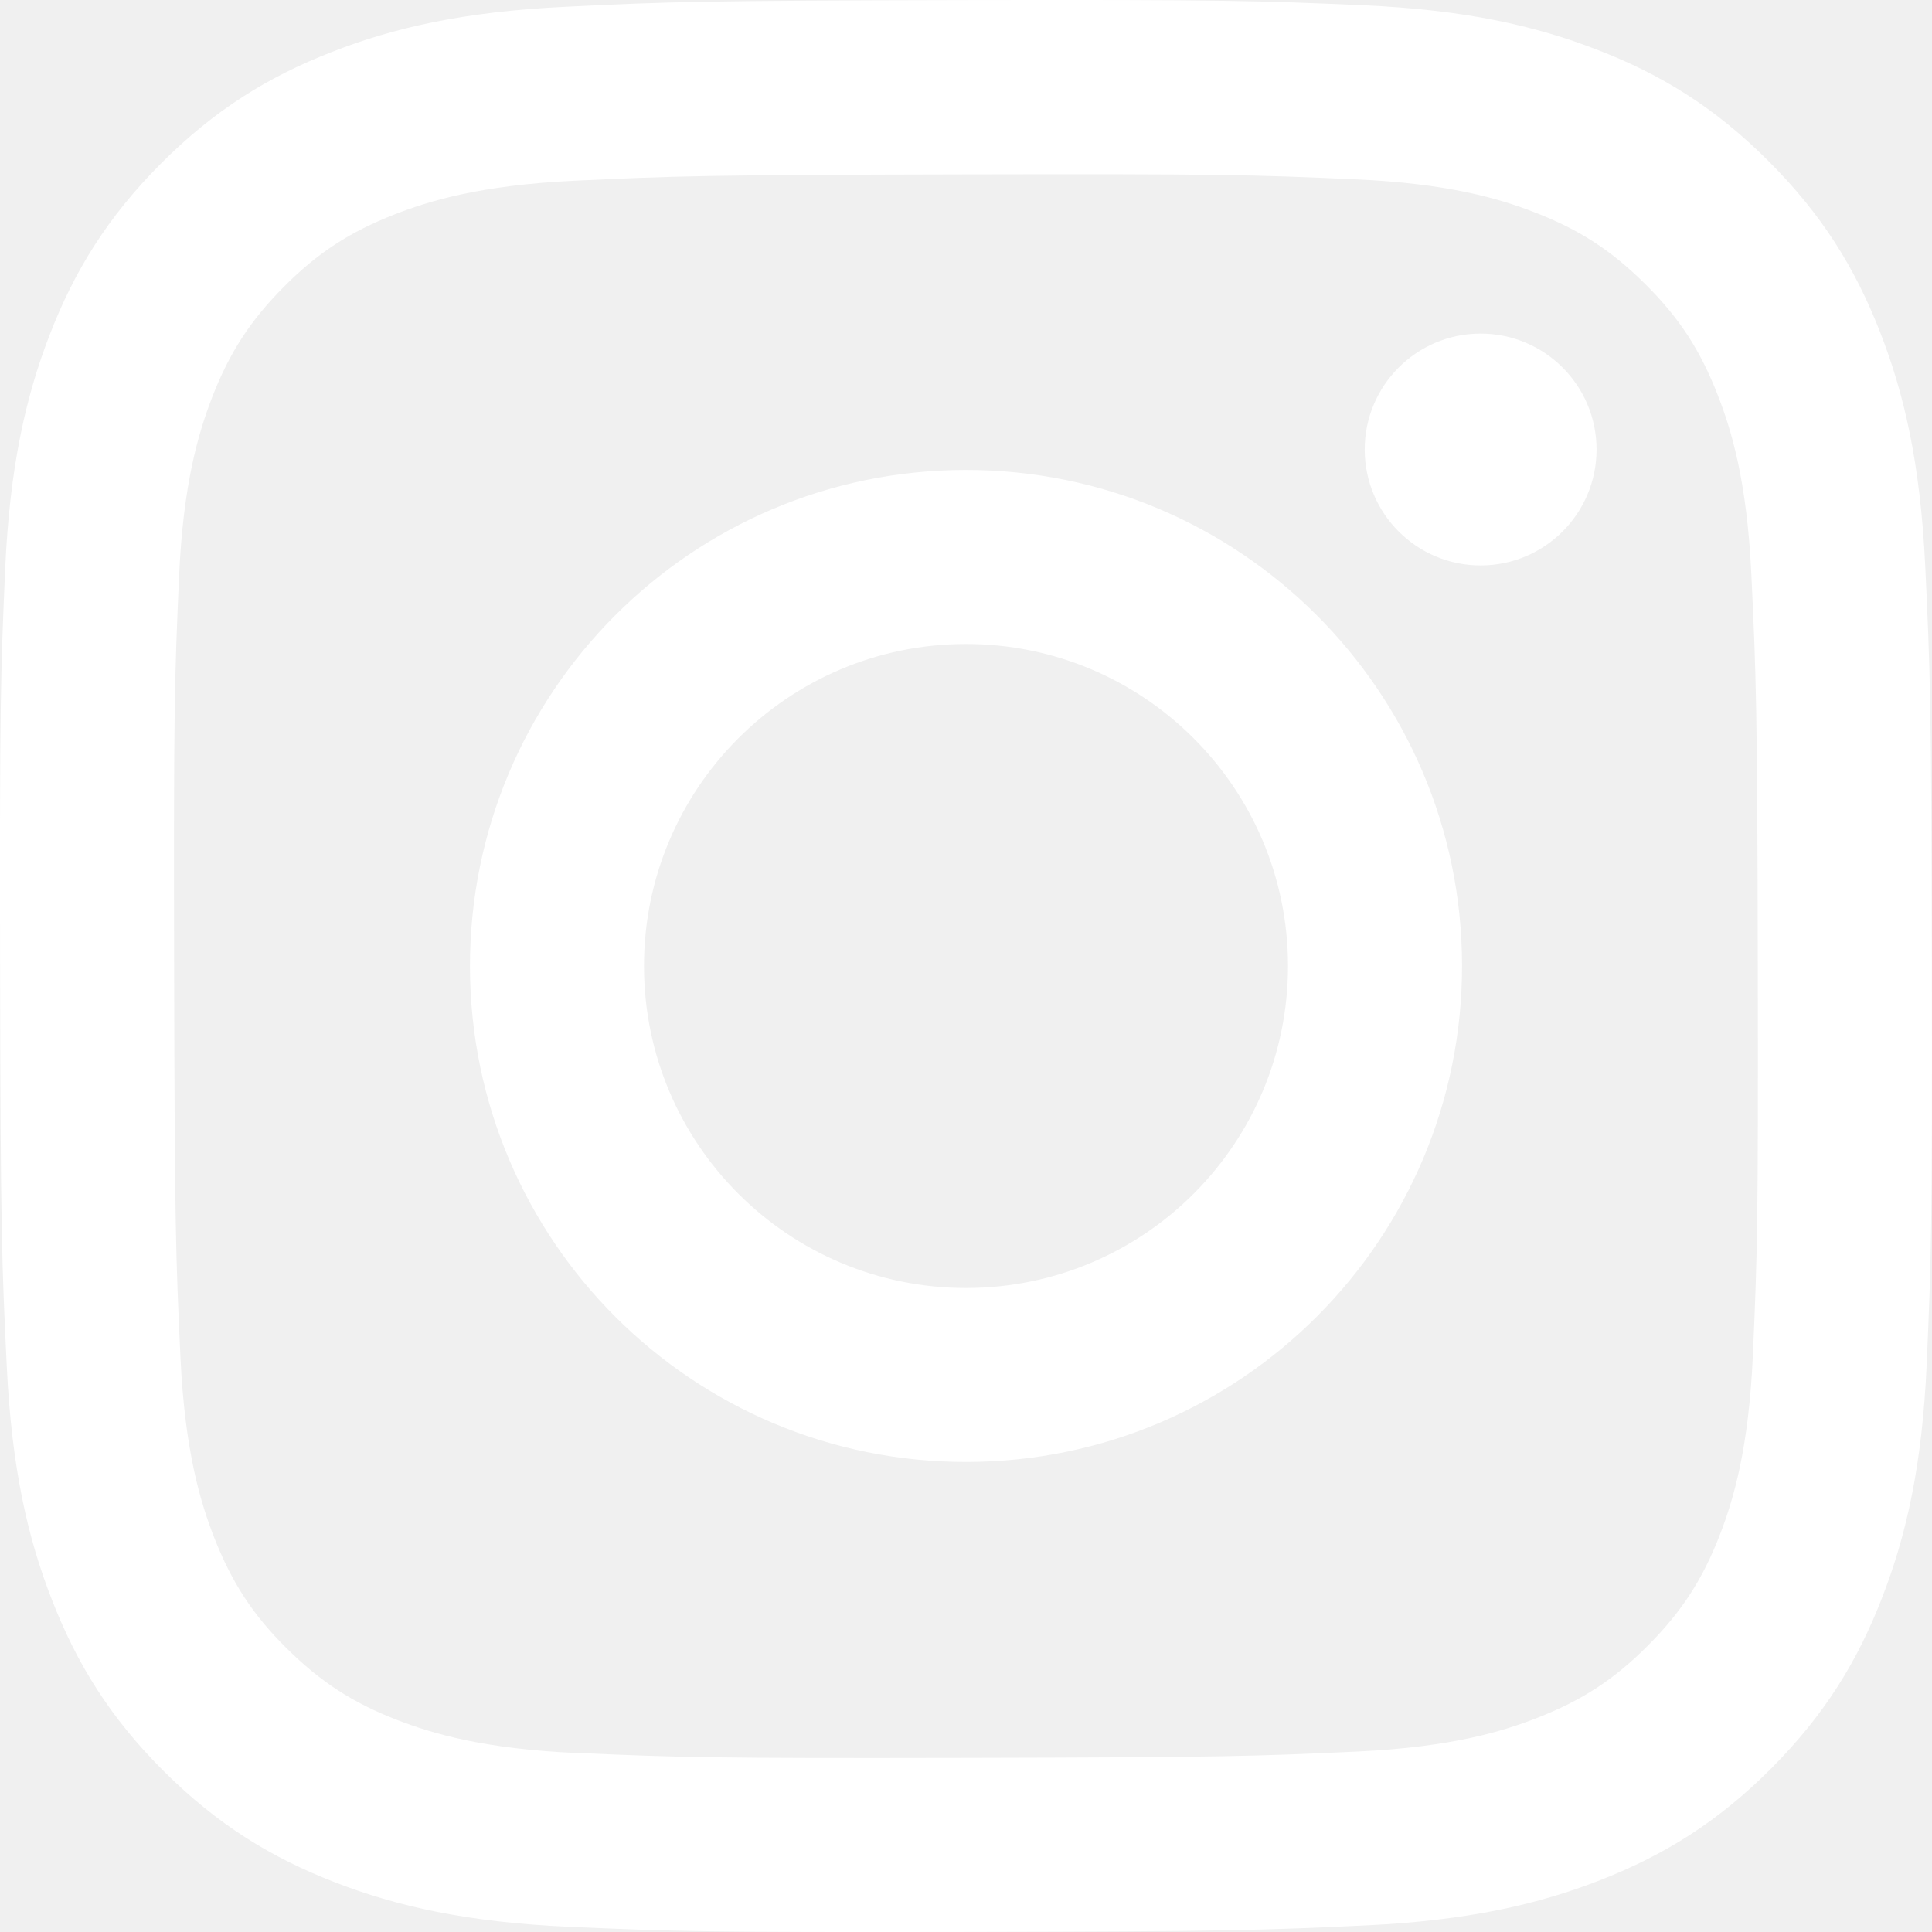
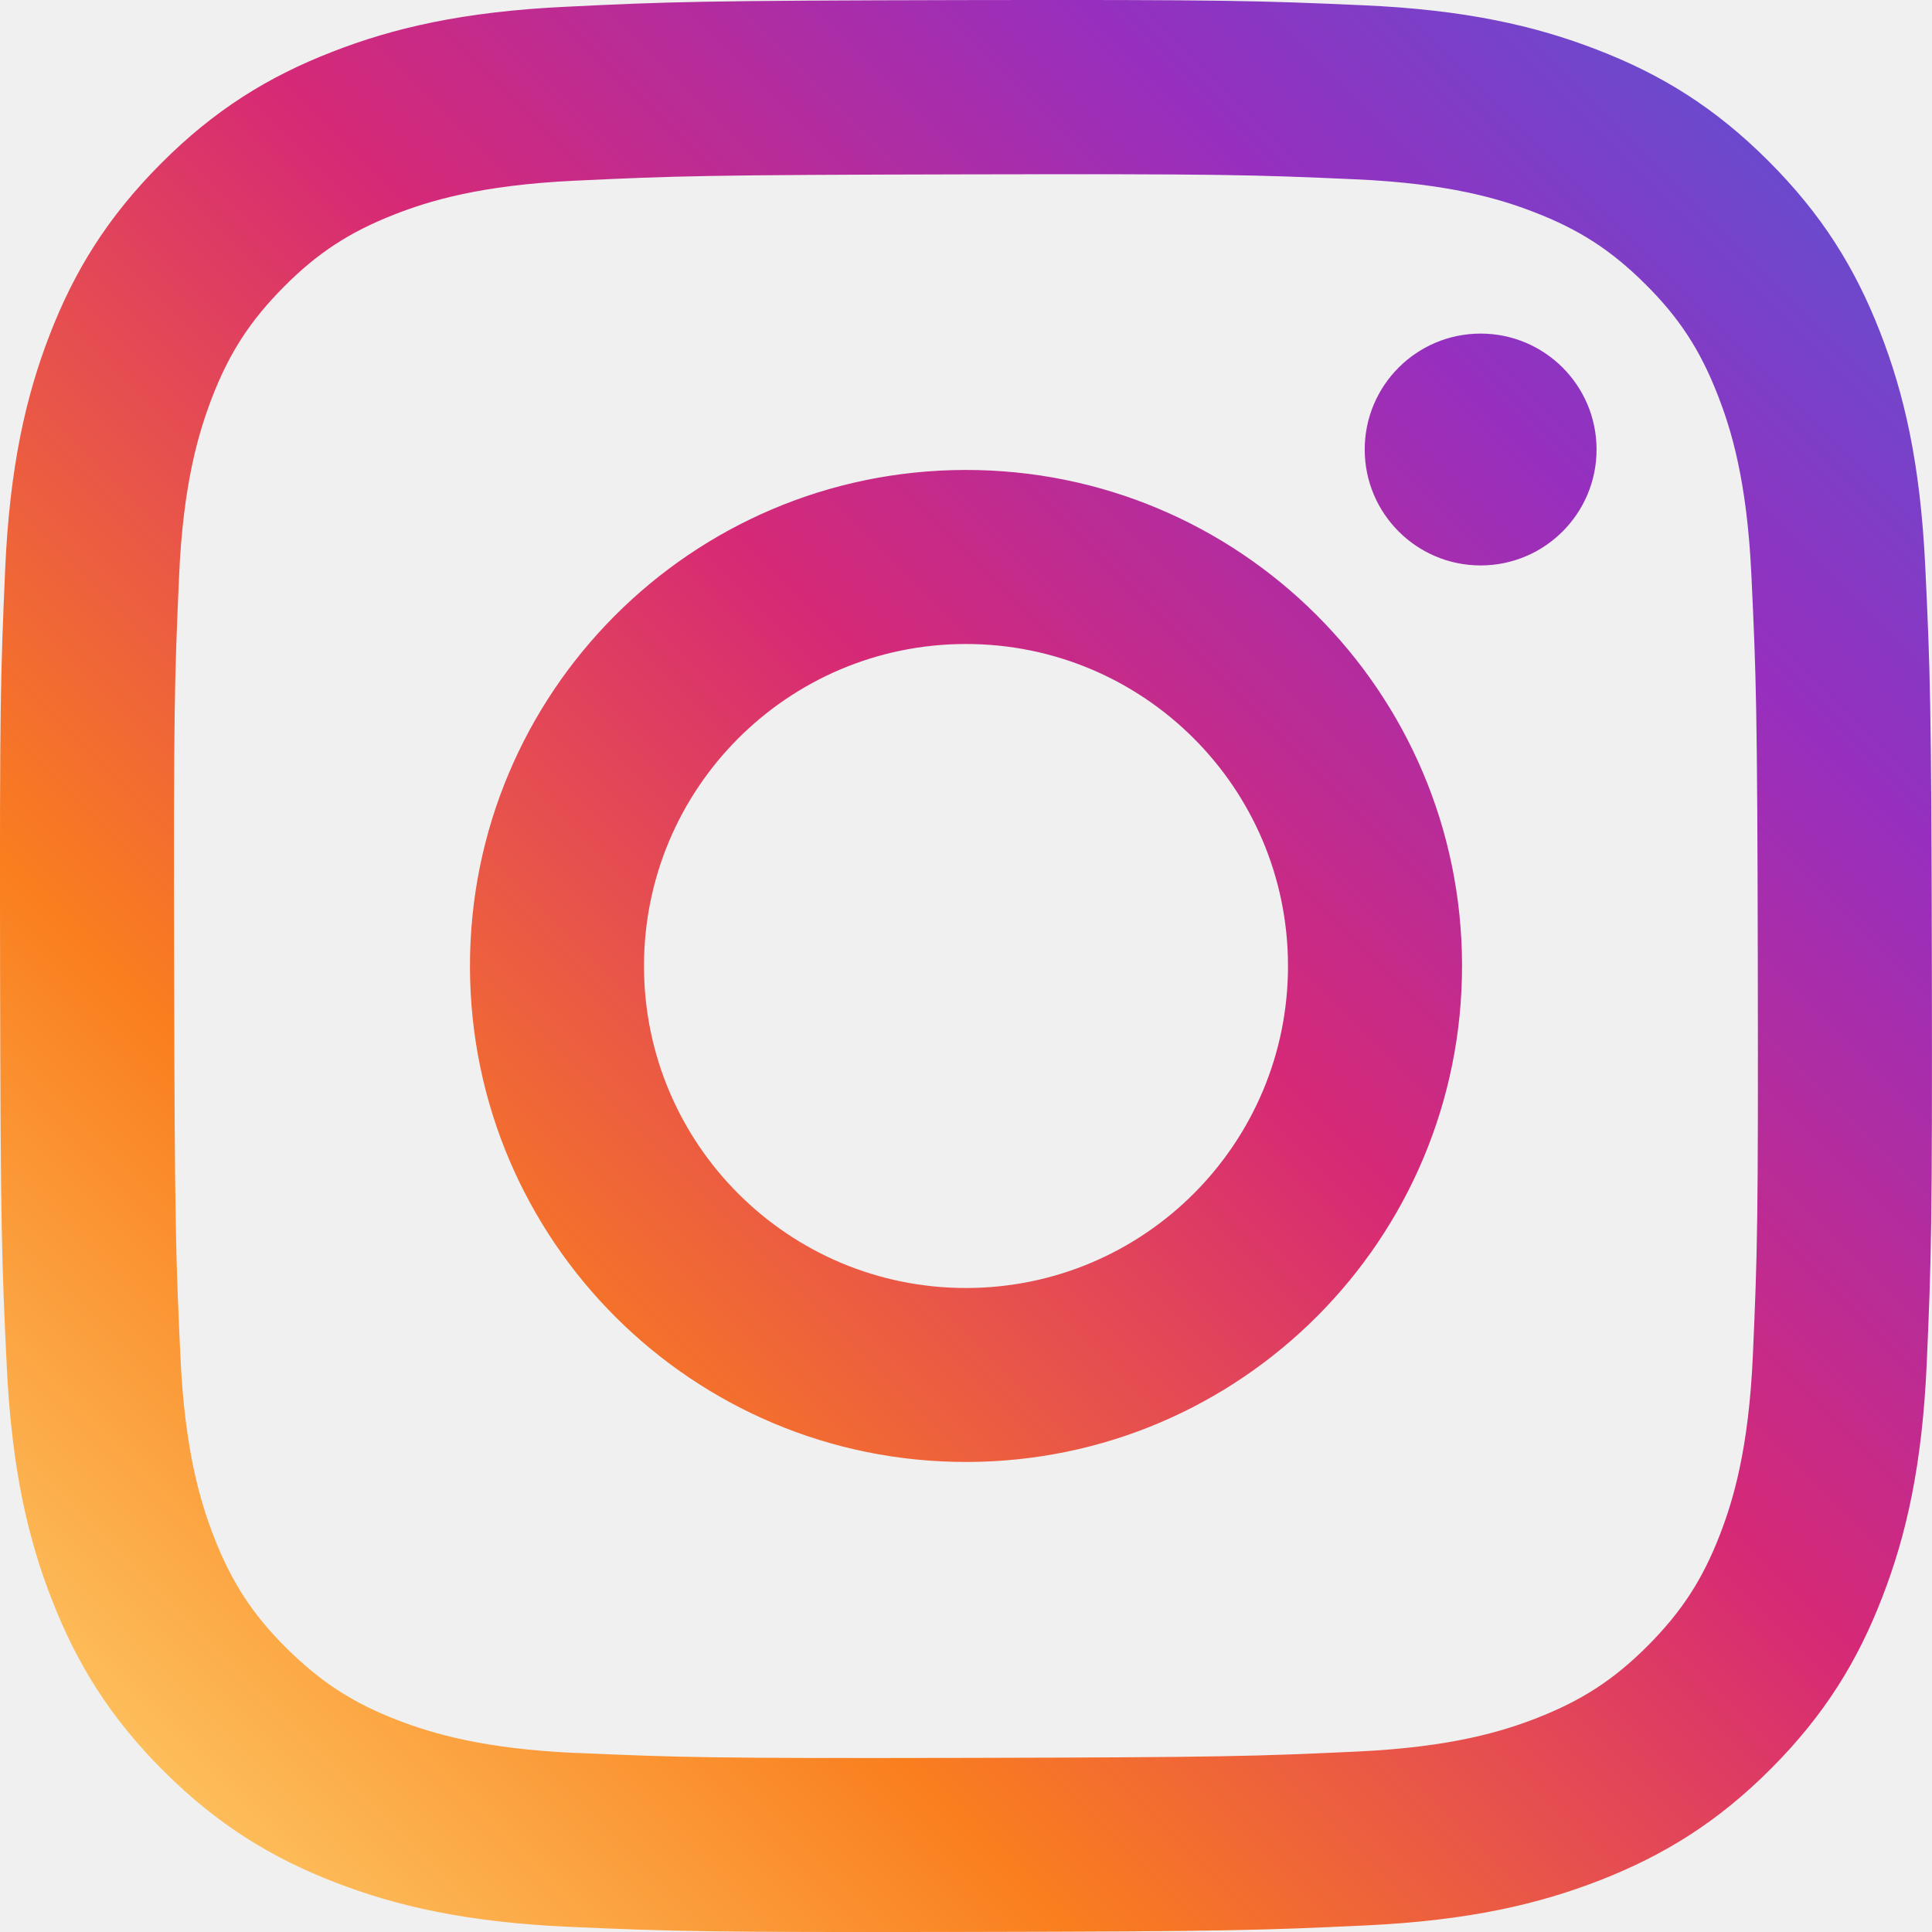
- <svg xmlns="http://www.w3.org/2000/svg" fill="#FFFFFF" role="img" viewBox="0 0 24 24">
-   <path d="M7.03.084c-1.277.06-2.149.264-2.911.563-.789.307-1.458.72-2.123 1.388-.665.668-1.075 1.337-1.38 2.127-.295.764-.496 1.637-.552 2.914-.056 1.278-.069 1.688-.063 4.947.006 3.259.021 3.667.083 4.947.061 1.276.264 2.148.564 2.911.308.789.72 1.457 1.388 2.123.668.665 1.337 1.074 2.128 1.38.763.295 1.636.496 2.913.552 1.277.056 1.688.069 4.946.063 3.258-.006 3.668-.021 4.948-.081 1.28-.061 2.147-.265 2.91-.563.789-.309 1.458-.72 2.123-1.388.665-.668 1.075-1.338 1.379-2.128.296-.763.497-1.636.552-2.912.056-1.281.069-1.69.063-4.948-.006-3.258-.021-3.667-.082-4.947-.061-1.28-.264-2.149-.563-2.912-.308-.789-.72-1.457-1.388-2.123C21.298 1.33 20.628.921 19.838.617 19.074.321 18.202.12 16.924.065 15.647.009 15.236-.005 11.977.001 8.718.008 8.31.021 7.03.084m.14 21.693c-1.17-.051-1.805-.245-2.229-.408-.561-.216-.96-.477-1.382-.895-.422-.418-.681-.819-.9-1.378-.164-.423-.362-1.058-.417-2.228-.059-1.264-.072-1.644-.079-4.848-.007-3.204.005-3.583.061-4.848.05-1.169.246-1.805.408-2.228.216-.561.476-.96.895-1.382.419-.422.818-.681 1.378-.9.423-.165 1.058-.361 2.227-.417 1.266-.06 1.645-.072 4.848-.079 3.203-.007 3.583.005 4.849.061 1.169.051 1.805.244 2.228.408.561.216.96.475 1.382.895.422.419.682.818.9 1.379.165.422.362 1.056.417 2.226.06 1.266.074 1.645.08 4.848.006 3.203-.005 3.583-.061 4.848-.051 1.17-.245 1.806-.408 2.229-.216.56-.476.96-.895 1.381-.419.421-.818.681-1.378.9-.422.165-1.058.362-2.226.417-1.266.059-1.645.072-4.849.079-3.204.007-3.583-.006-4.848-.061M16.953 5.586A1.44 1.44 0 1 0 18.39 4.144a1.44 1.44 0 0 0-1.437 1.442M5.838 12.012c.007 3.403 2.771 6.156 6.173 6.149 3.403-.006 6.157-2.77 6.151-6.173-.006-3.403-2.771-6.157-6.174-6.15-3.403.007-6.156 2.771-6.15 6.174M8 12.008a4 4 0 1 1 4.008 3.992A4 4 0 0 1 8 12.008" />
+ <svg xmlns="http://www.w3.org/2000/svg" viewBox="0 0 24 24" role="img">
+   <defs>
+     <linearGradient id="instagramBrandGradient" x1="0" y1="1" x2="1" y2="0">
+       <stop offset="0%" stop-color="#FEDA75" />
+       <stop offset="28%" stop-color="#FA7E1E" />
+       <stop offset="55%" stop-color="#D62976" />
+       <stop offset="78%" stop-color="#962FBF" />
+       <stop offset="100%" stop-color="#4F5BD5" />
+     </linearGradient>
+   </defs>
+   <path fill="url(#instagramBrandGradient)" d="M7.03.084c-1.277.06-2.149.264-2.911.563-.789.307-1.458.72-2.123 1.388-.665.668-1.075 1.337-1.38 2.127-.295.764-.496 1.637-.552 2.914-.056 1.278-.069 1.688-.063 4.947.006 3.259.021 3.667.083 4.947.061 1.276.264 2.148.564 2.911.308.789.72 1.457 1.388 2.123.668.665 1.337 1.074 2.128 1.38.763.295 1.636.496 2.913.552 1.277.056 1.688.069 4.946.063 3.258-.006 3.668-.021 4.948-.081 1.28-.061 2.147-.265 2.91-.563.789-.309 1.458-.72 2.123-1.388.665-.668 1.075-1.338 1.379-2.128.296-.763.497-1.636.552-2.912.056-1.281.069-1.69.063-4.948-.006-3.258-.021-3.667-.082-4.947-.061-1.28-.264-2.149-.563-2.912-.308-.789-.72-1.457-1.388-2.123C21.298 1.33 20.628.921 19.838.617 19.074.321 18.202.12 16.924.065 15.647.009 15.236-.005 11.977.001 8.718.008 8.31.021 7.03.084m.14 21.693c-1.17-.051-1.805-.245-2.229-.408-.561-.216-.96-.477-1.382-.895-.422-.418-.681-.819-.9-1.378-.164-.423-.362-1.058-.417-2.228-.059-1.264-.072-1.644-.079-4.848-.007-3.204.005-3.583.061-4.848.05-1.169.246-1.805.408-2.228.216-.561.476-.96.895-1.382.419-.422.818-.681 1.378-.9.423-.165 1.058-.361 2.227-.417 1.266-.06 1.645-.072 4.848-.079 3.203-.007 3.583.005 4.849.061 1.169.051 1.805.244 2.228.408.561.216.96.475 1.382.895.422.419.682.818.9 1.379.165.422.362 1.056.417 2.226.06 1.266.074 1.645.08 4.848.006 3.203-.005 3.583-.061 4.848-.051 1.17-.245 1.806-.408 2.229-.216.56-.476.96-.895 1.381-.419.421-.818.681-1.378.9-.422.165-1.058.362-2.226.417-1.266.059-1.645.072-4.849.079-3.204.007-3.583-.006-4.848-.061M16.953 5.586A1.44 1.44 0 1 0 18.39 4.144a1.44 1.44 0 0 0-1.437 1.442M5.838 12.012c.007 3.403 2.771 6.156 6.173 6.149 3.403-.006 6.157-2.77 6.151-6.173-.006-3.403-2.771-6.157-6.174-6.15-3.403.007-6.156 2.771-6.15 6.174M8 12.008a4 4 0 1 1 4.008 3.992A4 4 0 0 1 8 12.008" />
</svg>
